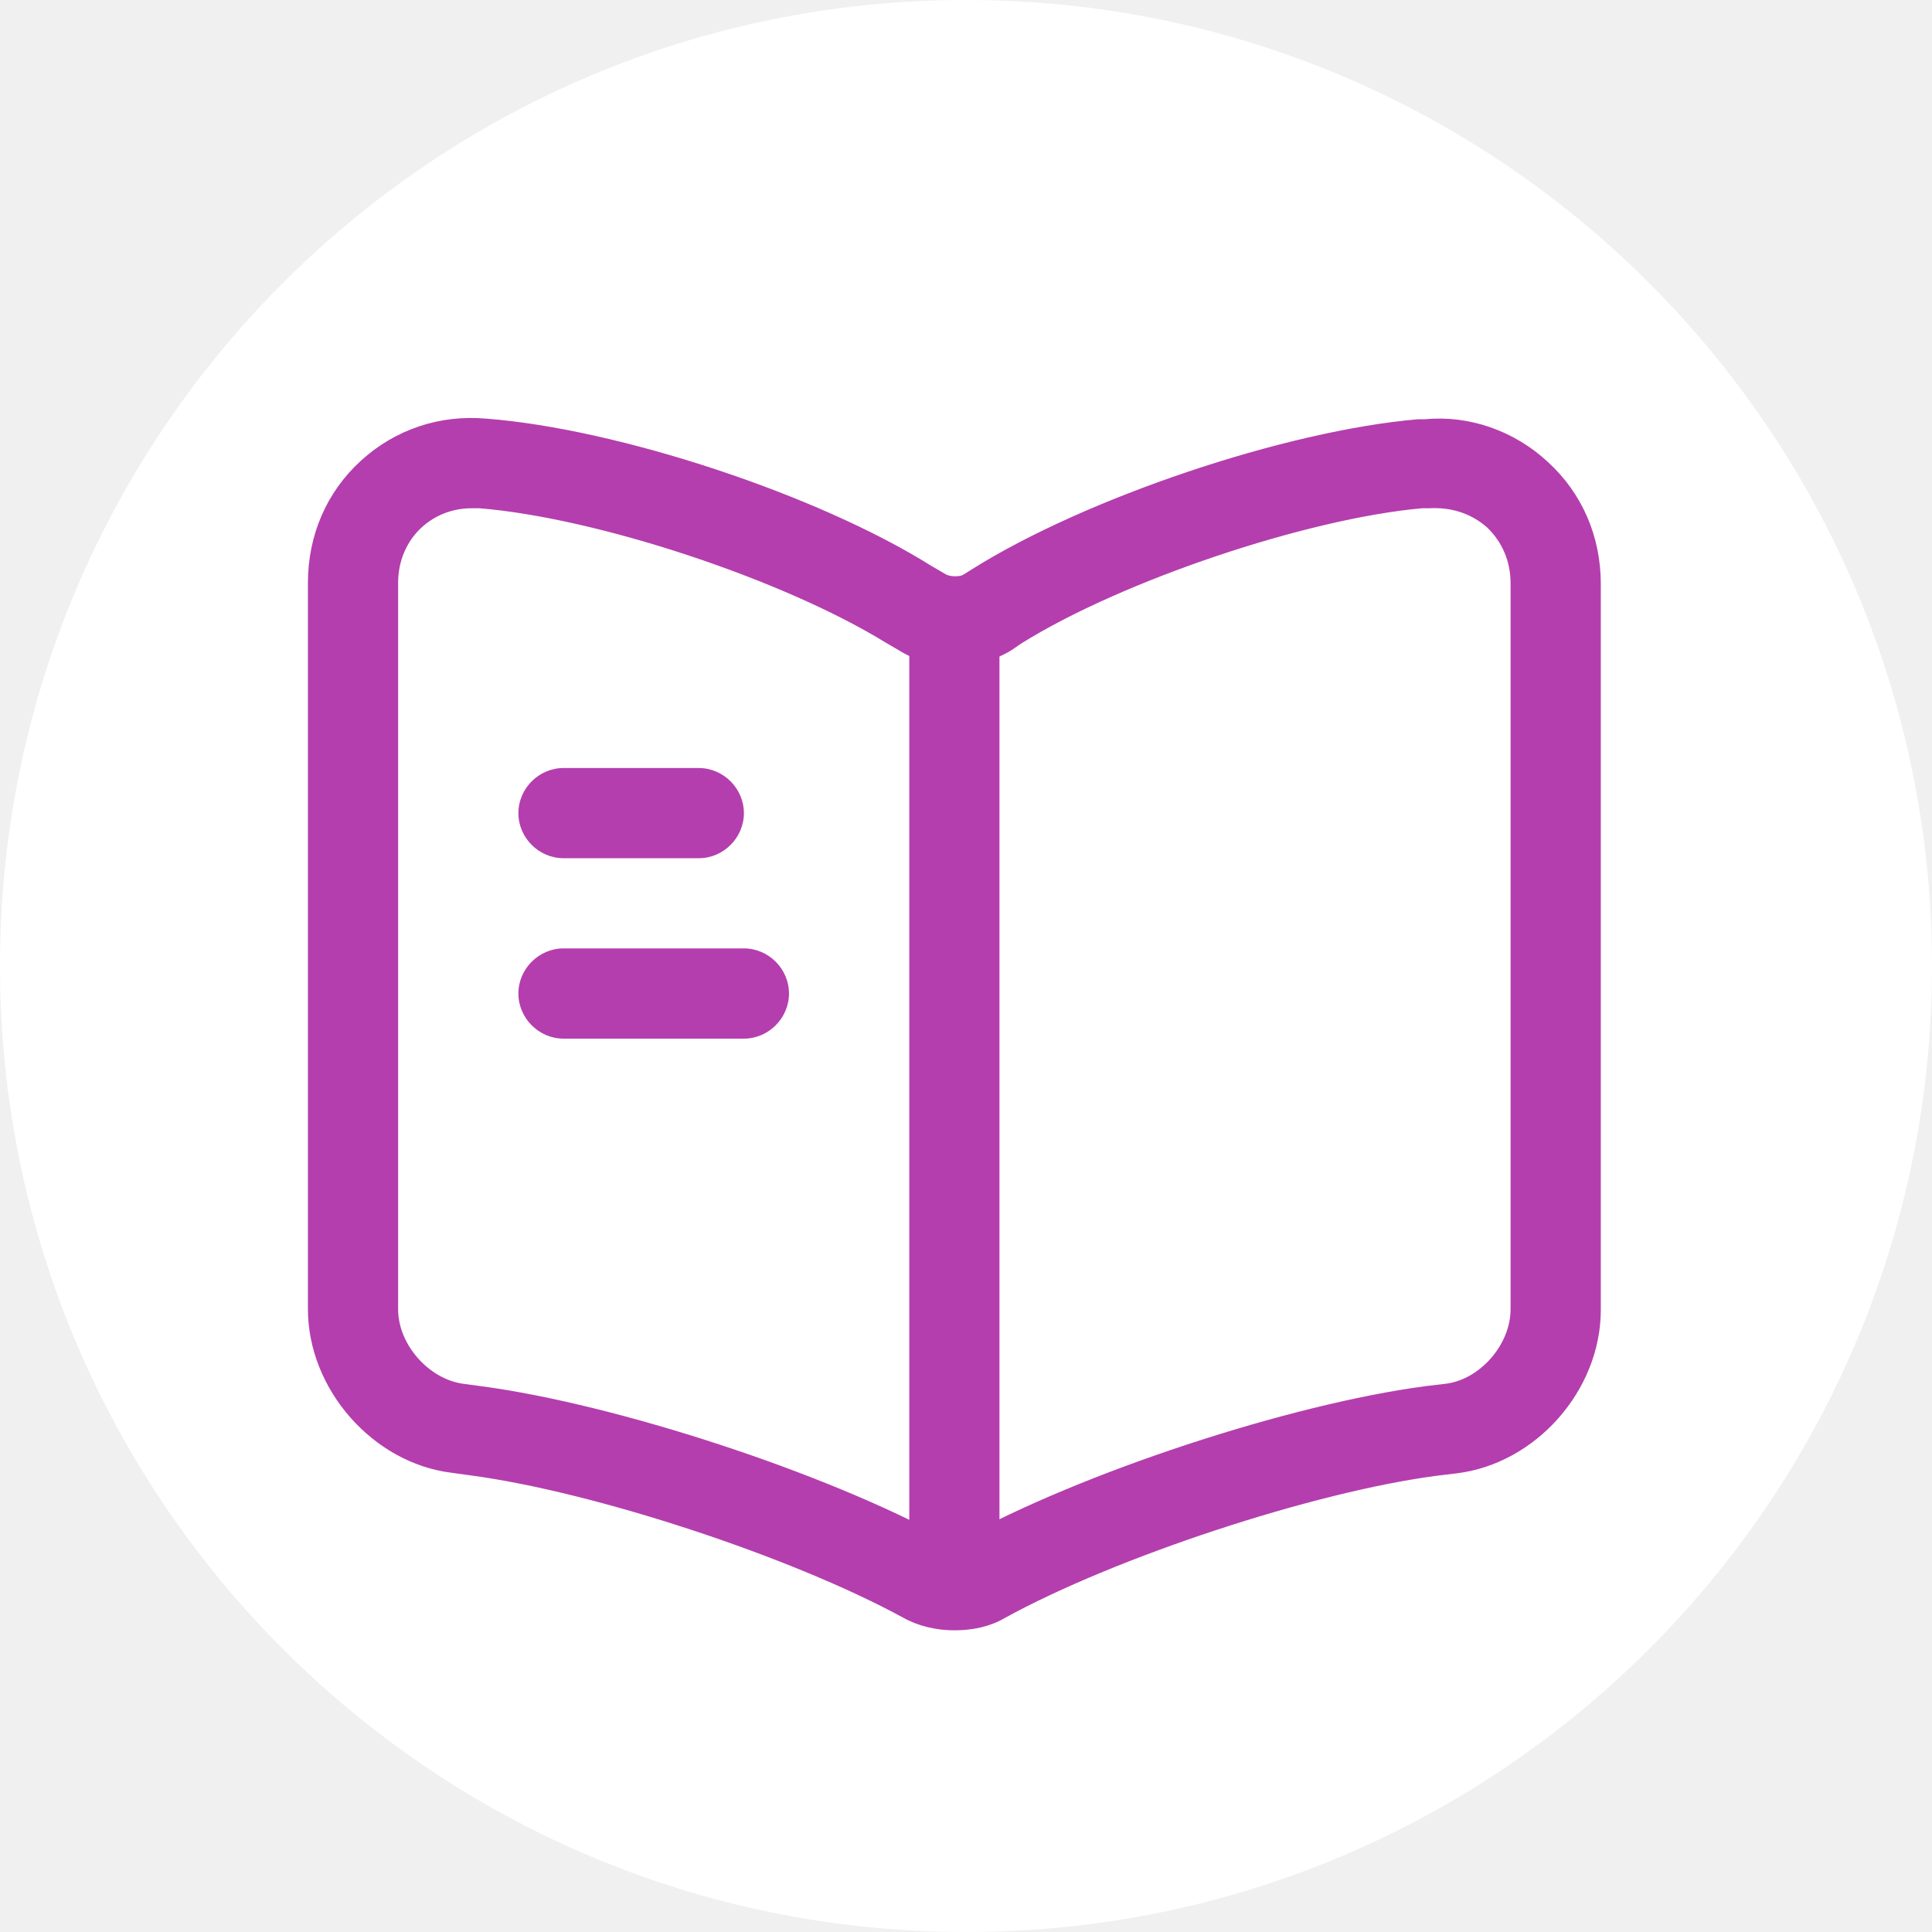
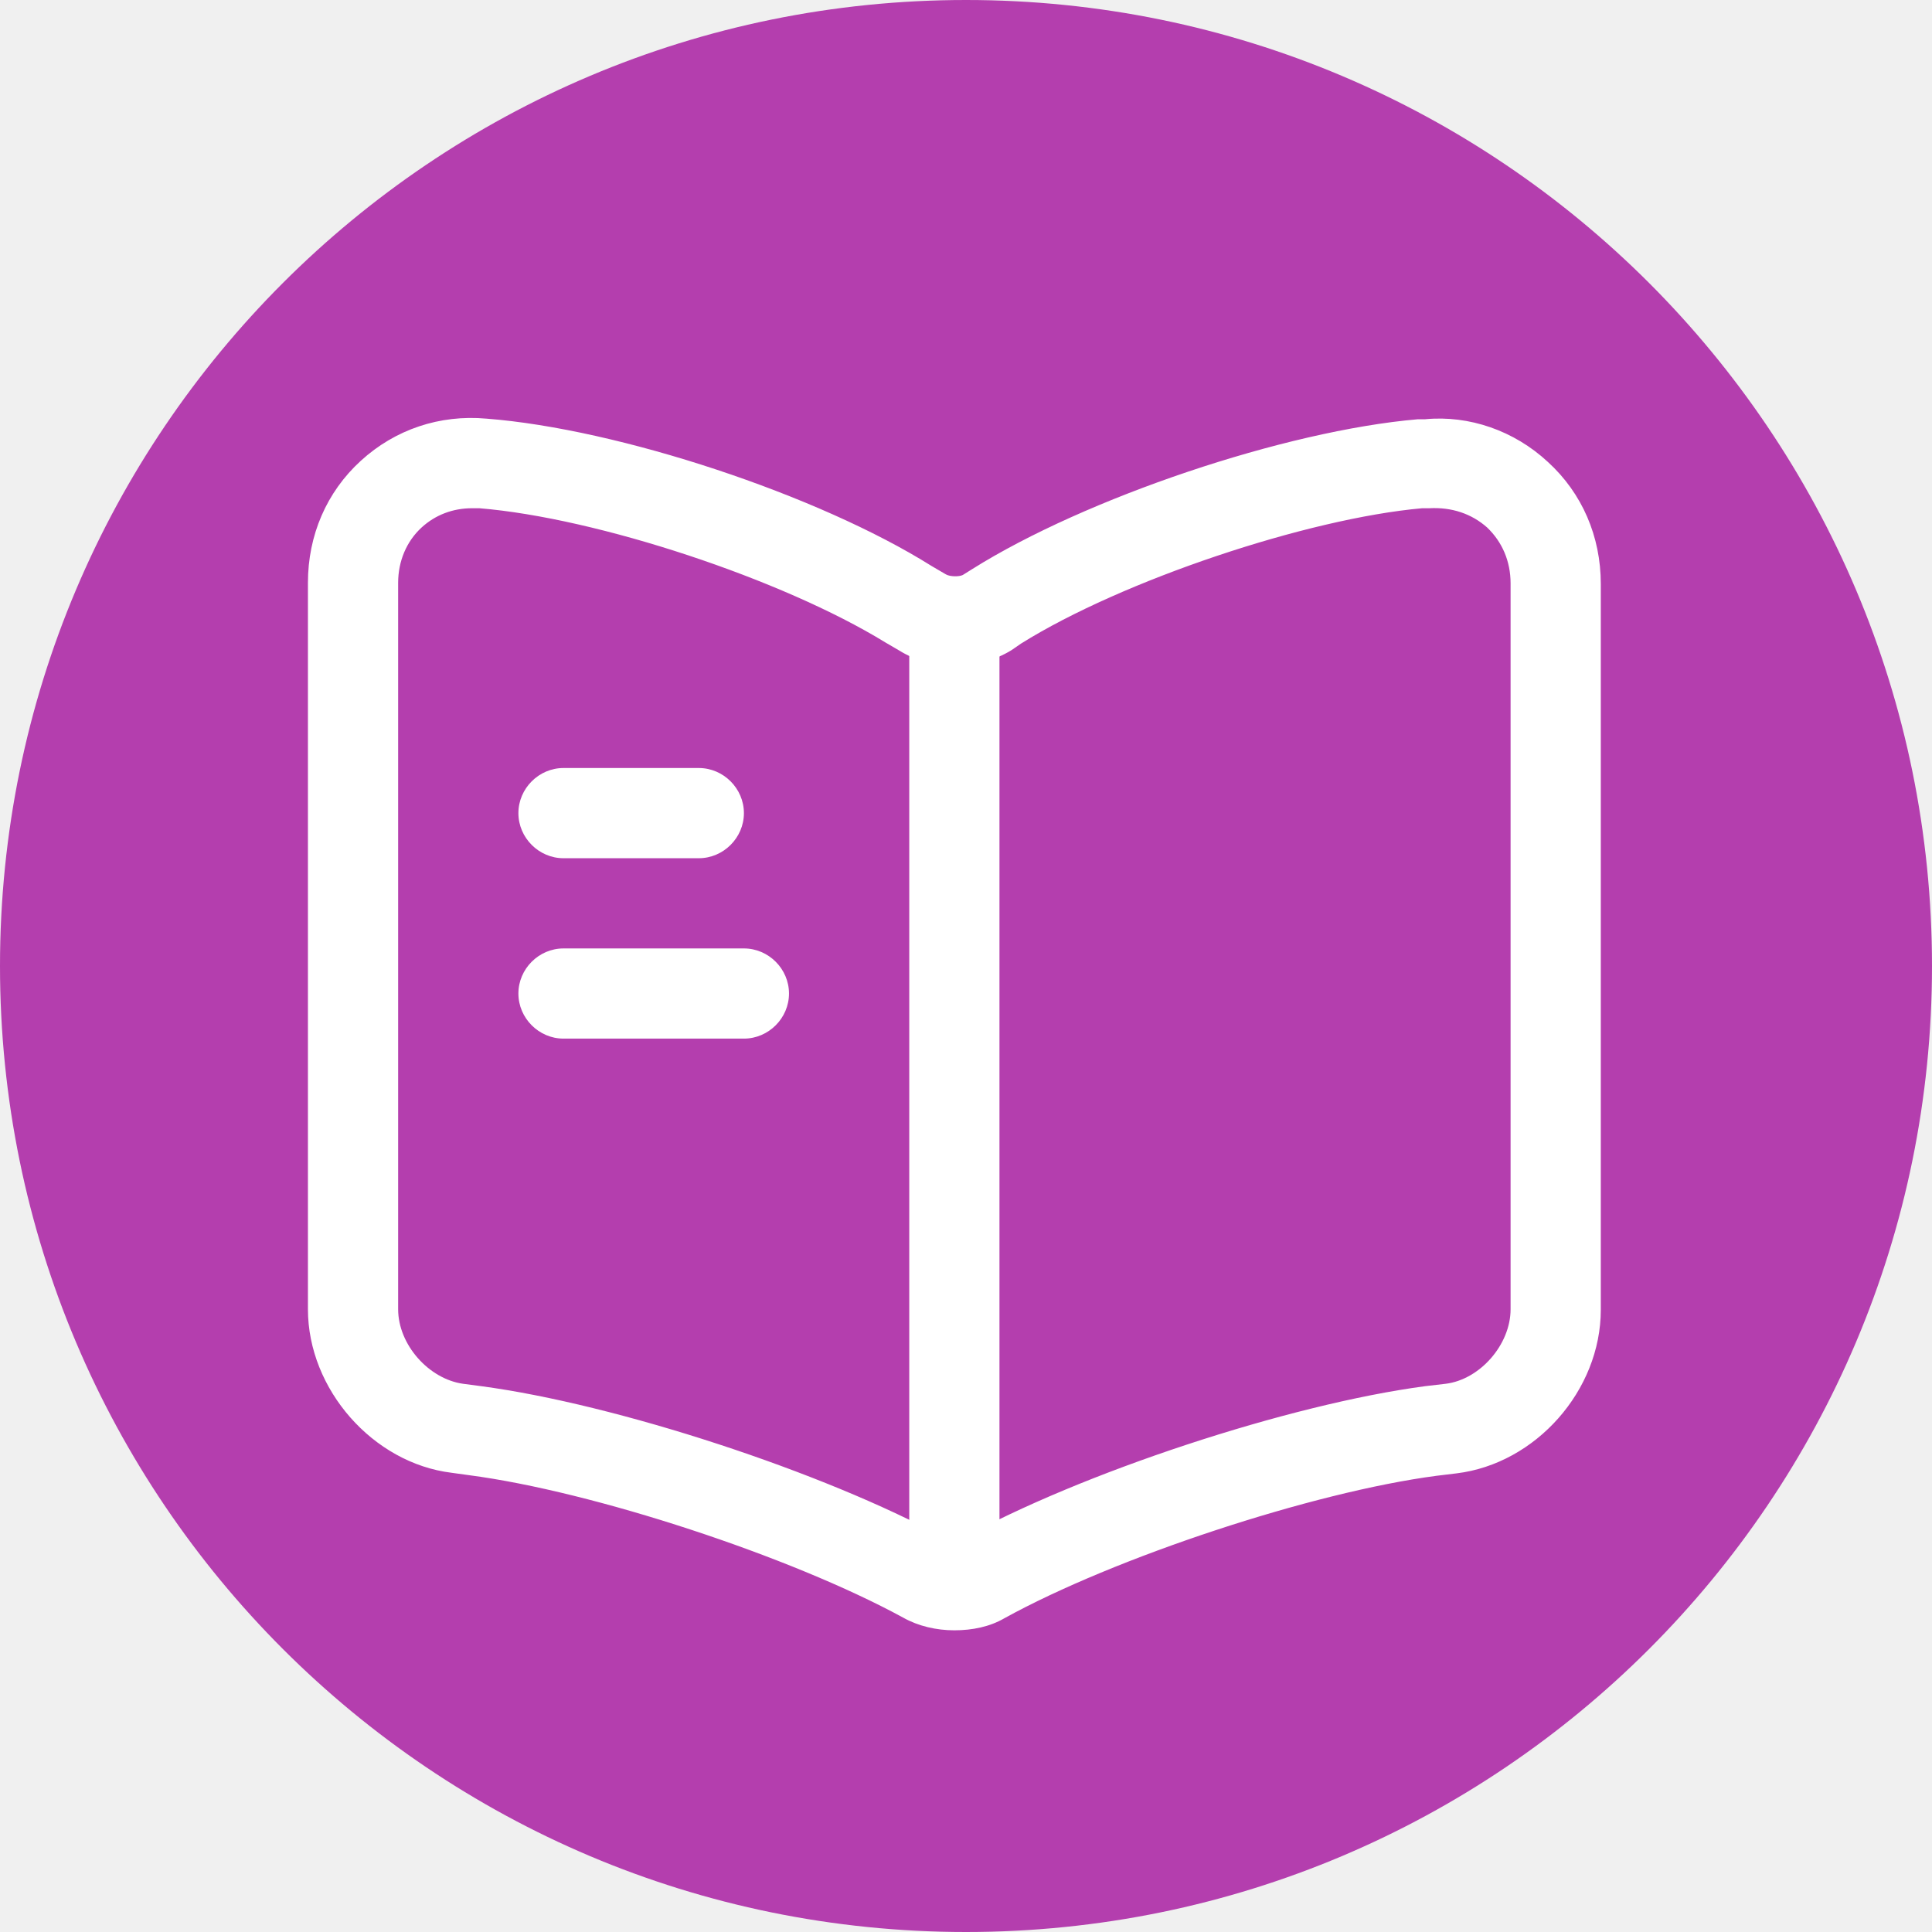
- <svg xmlns="http://www.w3.org/2000/svg" width="47" height="47" viewBox="0 0 47 47" fill="none">
-   <circle cx="23.5" cy="23.5" r="23.5" fill="white" />
-   <path d="M23.217 39.661C22.778 39.661 22.339 39.559 21.973 39.354C19.238 37.862 14.425 36.282 11.412 35.887L10.987 35.828C9.071 35.594 7.491 33.795 7.491 31.849V14.178C7.491 13.023 7.945 11.969 8.779 11.209C9.612 10.448 10.695 10.082 11.836 10.185C15.054 10.433 19.911 12.042 22.661 13.769L23.012 13.973C23.114 14.032 23.334 14.032 23.422 13.988L23.656 13.842C26.406 12.116 31.262 10.477 34.495 10.199C34.525 10.199 34.642 10.199 34.671 10.199C35.739 10.097 36.836 10.477 37.655 11.238C38.489 11.999 38.943 13.052 38.943 14.207V31.864C38.943 33.824 37.363 35.609 35.432 35.843L34.949 35.901C31.936 36.297 27.108 37.891 24.431 39.368C24.08 39.573 23.656 39.661 23.217 39.661ZM11.485 12.364C11.017 12.364 10.592 12.525 10.256 12.832C9.89 13.169 9.685 13.652 9.685 14.178V31.849C9.685 32.712 10.431 33.546 11.265 33.663L11.704 33.722C14.996 34.161 20.043 35.814 22.968 37.408C23.1 37.467 23.29 37.481 23.363 37.452C26.289 35.828 31.365 34.161 34.671 33.722L35.168 33.663C36.002 33.561 36.748 32.712 36.748 31.849V14.193C36.748 13.652 36.543 13.184 36.178 12.832C35.797 12.496 35.315 12.335 34.773 12.364C34.744 12.364 34.627 12.364 34.598 12.364C31.804 12.613 27.298 14.12 24.841 15.656L24.607 15.817C23.802 16.314 22.661 16.314 21.886 15.831L21.535 15.626C19.033 14.09 14.527 12.598 11.66 12.364C11.602 12.364 11.543 12.364 11.485 12.364Z" fill="#B43EAE" />
-   <path d="M23.217 38.432C22.617 38.432 22.12 37.935 22.12 37.335V15.392C22.12 14.793 22.617 14.295 23.217 14.295C23.817 14.295 24.314 14.793 24.314 15.392V37.335C24.314 37.95 23.817 38.432 23.217 38.432Z" fill="#B43EAE" />
-   <path d="M17 20.878H13.708C13.109 20.878 12.611 20.381 12.611 19.781C12.611 19.181 13.109 18.684 13.708 18.684H17C17.599 18.684 18.097 19.181 18.097 19.781C18.097 20.381 17.599 20.878 17 20.878Z" fill="#B43EAE" />
-   <path d="M18.097 25.267H13.708C13.109 25.267 12.611 24.769 12.611 24.169C12.611 23.57 13.109 23.072 13.708 23.072H18.097C18.697 23.072 19.194 23.57 19.194 24.169C19.194 24.769 18.697 25.267 18.097 25.267Z" fill="#B43EAE" />
+ <svg xmlns="http://www.w3.org/2000/svg" width="65" height="65" viewBox="0 0 65 65" fill="none">
+   <circle cx="32.5" cy="32.5" r="32.5" fill="url(#paint0_linear_46_16)" />
+   <path d="M32.108 54.85C31.502 54.85 30.895 54.709 30.389 54.425C26.606 52.362 19.95 50.177 15.782 49.631L15.195 49.55C12.545 49.226 10.36 46.738 10.36 44.047V19.608C10.36 18.01 10.987 16.553 12.141 15.501C13.294 14.449 14.791 13.943 16.369 14.085C20.82 14.429 27.536 16.654 31.34 19.041L31.825 19.325C31.967 19.406 32.27 19.406 32.392 19.345L32.715 19.143C36.519 16.755 43.236 14.489 47.706 14.105C47.747 14.105 47.909 14.105 47.949 14.105C49.426 13.963 50.944 14.489 52.076 15.541C53.23 16.593 53.857 18.05 53.857 19.648V44.067C53.857 46.778 51.672 49.246 49.001 49.57L48.334 49.651C44.166 50.197 37.49 52.402 33.788 54.446C33.302 54.729 32.715 54.85 32.108 54.85ZM15.883 17.099C15.236 17.099 14.649 17.322 14.184 17.747C13.678 18.212 13.395 18.88 13.395 19.608V44.047C13.395 45.24 14.427 46.394 15.58 46.556L16.187 46.636C20.739 47.243 27.718 49.529 31.765 51.735C31.947 51.816 32.21 51.836 32.311 51.795C36.357 49.55 43.377 47.243 47.949 46.636L48.637 46.556C49.79 46.414 50.822 45.24 50.822 44.047V19.628C50.822 18.88 50.539 18.232 50.033 17.747C49.507 17.281 48.839 17.059 48.091 17.099C48.05 17.099 47.889 17.099 47.848 17.099C43.984 17.443 37.753 19.527 34.354 21.651L34.03 21.874C32.918 22.562 31.34 22.562 30.267 21.894L29.782 21.611C26.322 19.486 20.091 17.423 16.126 17.099C16.045 17.099 15.964 17.099 15.883 17.099Z" fill="white" />
+   <path d="M32.108 53.151C31.279 53.151 30.591 52.464 30.591 51.634V21.288C30.591 20.458 31.279 19.77 32.108 19.77C32.938 19.77 33.626 20.458 33.626 21.288V51.634C33.626 52.484 32.938 53.151 32.108 53.151Z" fill="white" />
+   <path d="M23.51 28.874H18.958C18.129 28.874 17.441 28.186 17.441 27.357C17.441 26.527 18.129 25.839 18.958 25.839H23.51C24.34 25.839 25.028 26.527 25.028 27.357C25.028 28.186 24.34 28.874 23.51 28.874Z" fill="white" />
+   <path d="M25.028 34.943H18.958C18.129 34.943 17.441 34.255 17.441 33.426C17.441 32.596 18.129 31.909 18.958 31.909H25.028C25.857 31.909 26.545 32.596 26.545 33.426C26.545 34.255 25.857 34.943 25.028 34.943Z" fill="white" />
+   <defs>
+     <linearGradient id="paint0_linear_46_16" x1="49.337" y1="32.108" x2="9.006" y2="54.036" gradientUnits="userSpaceOnUse">
+       <stop stop-color="#B43EAE" />
+     </linearGradient>
+   </defs>
</svg>
